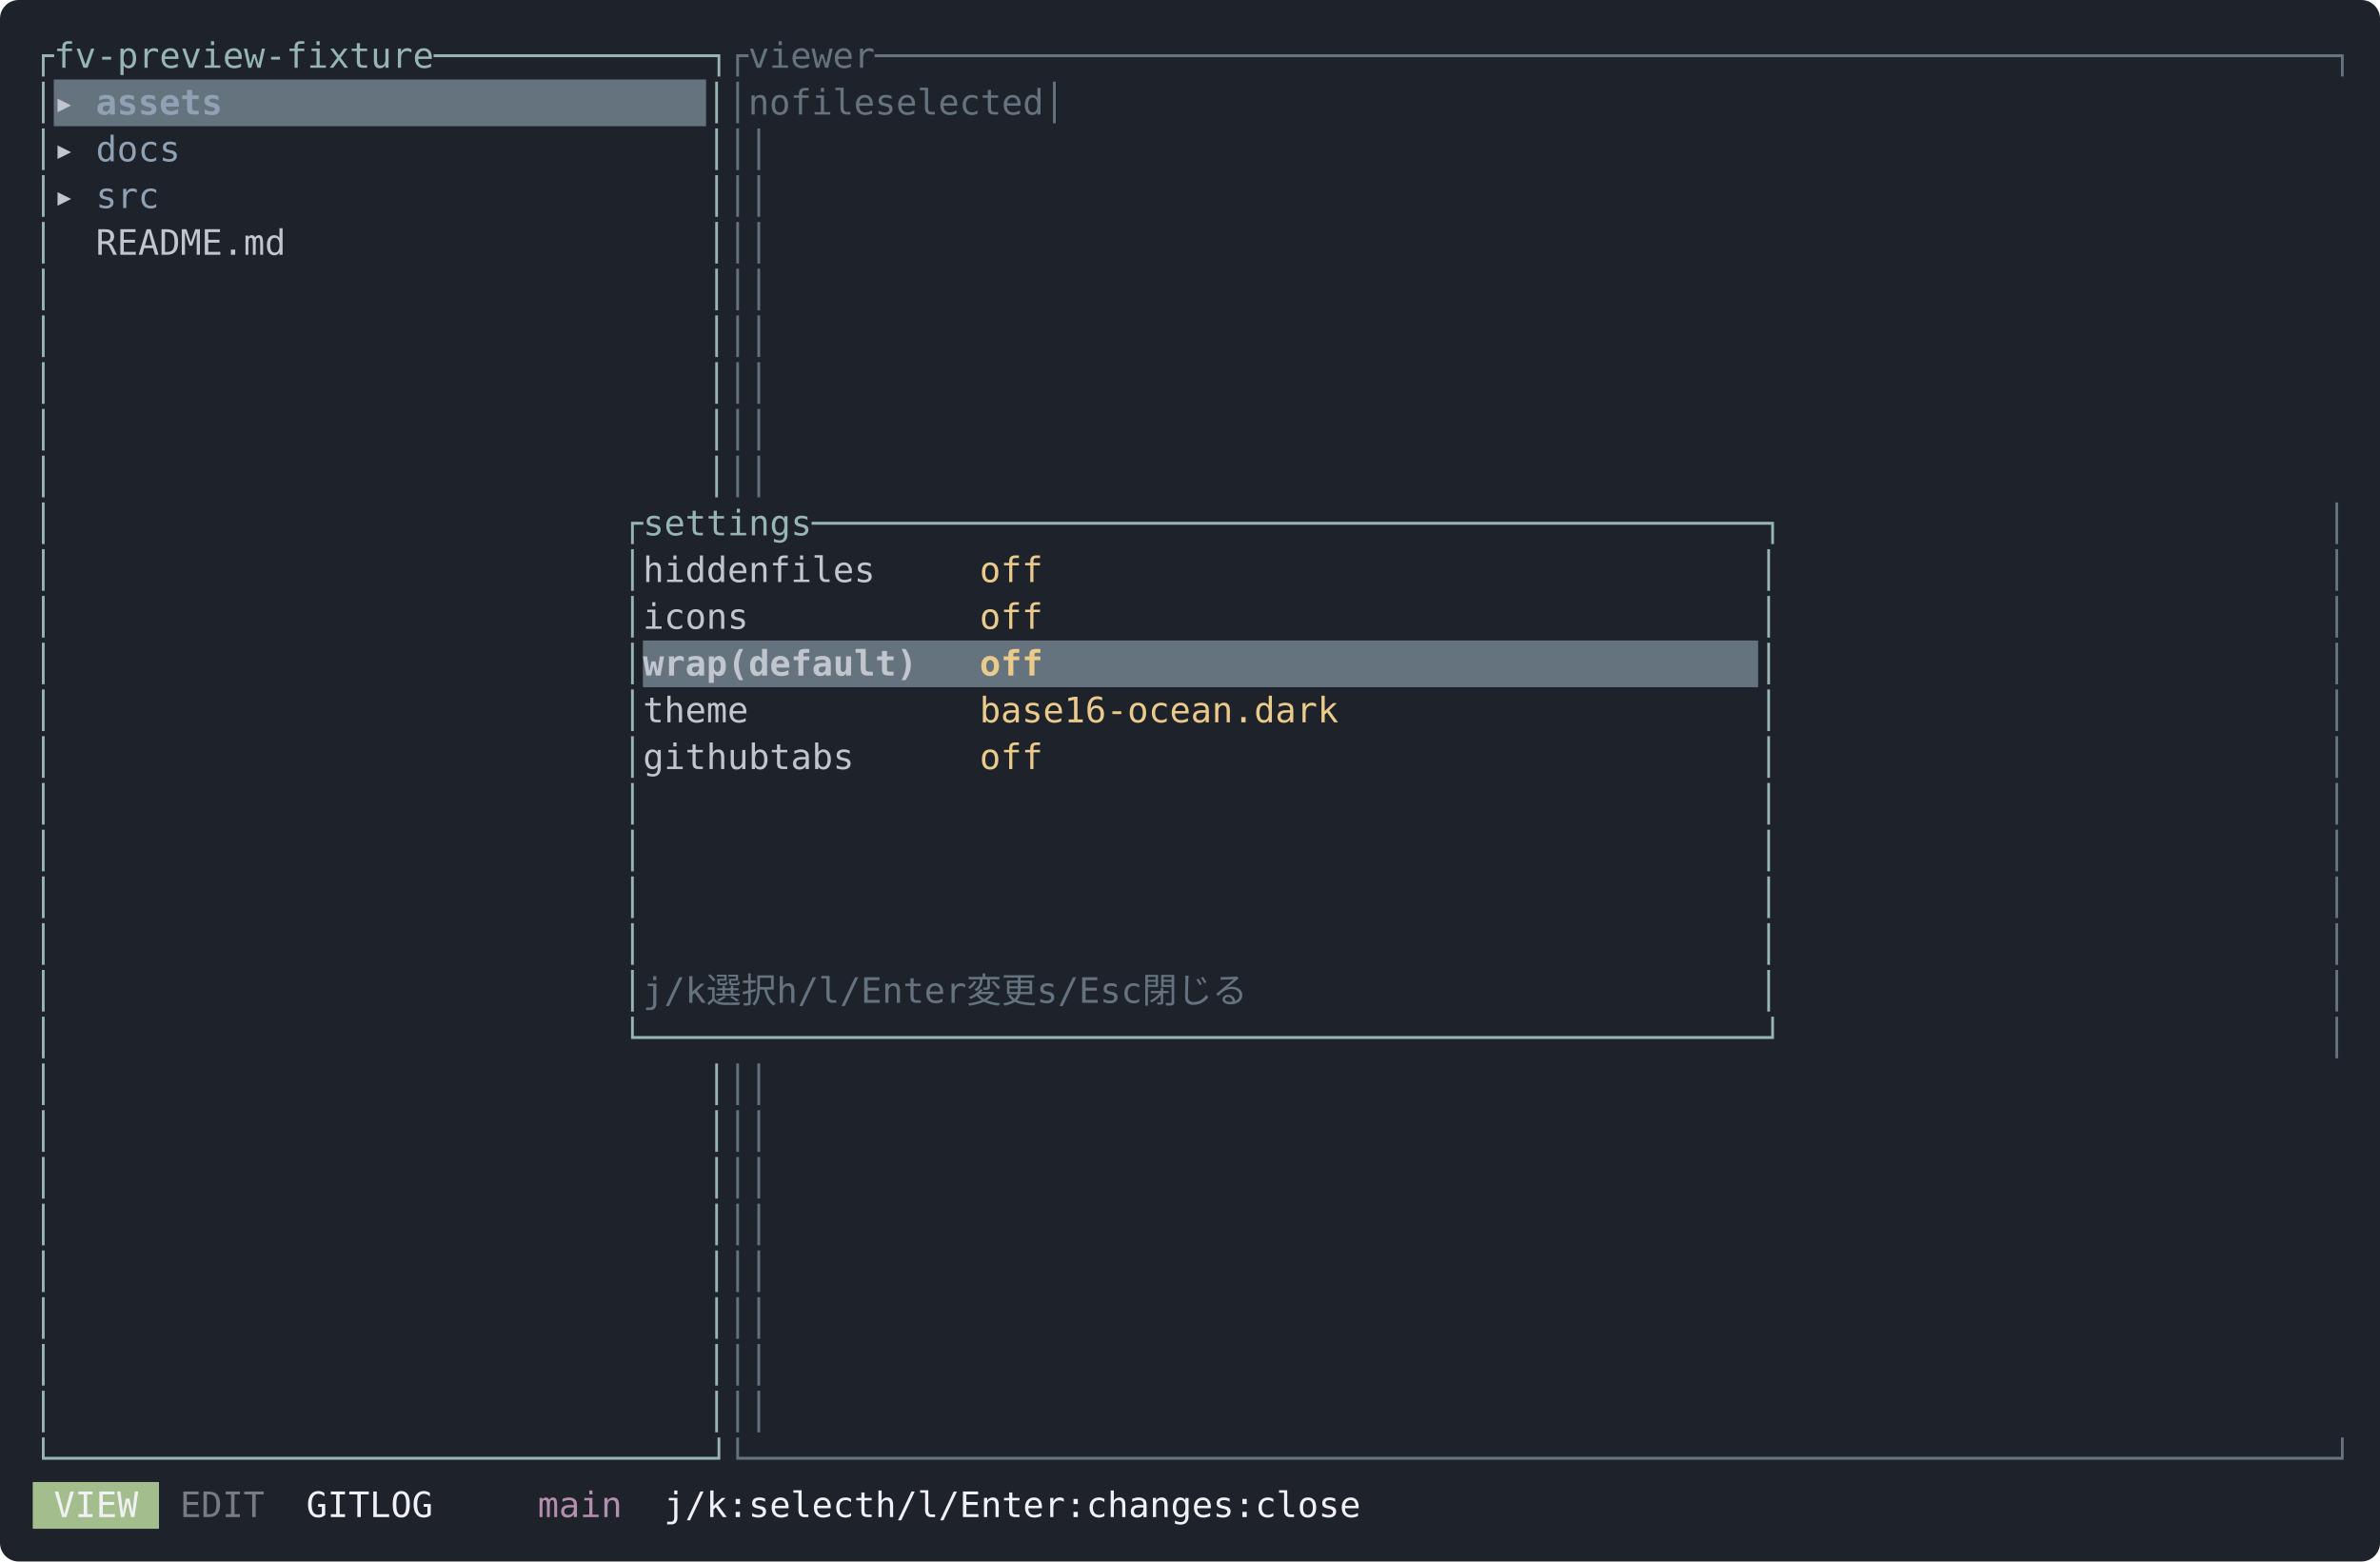
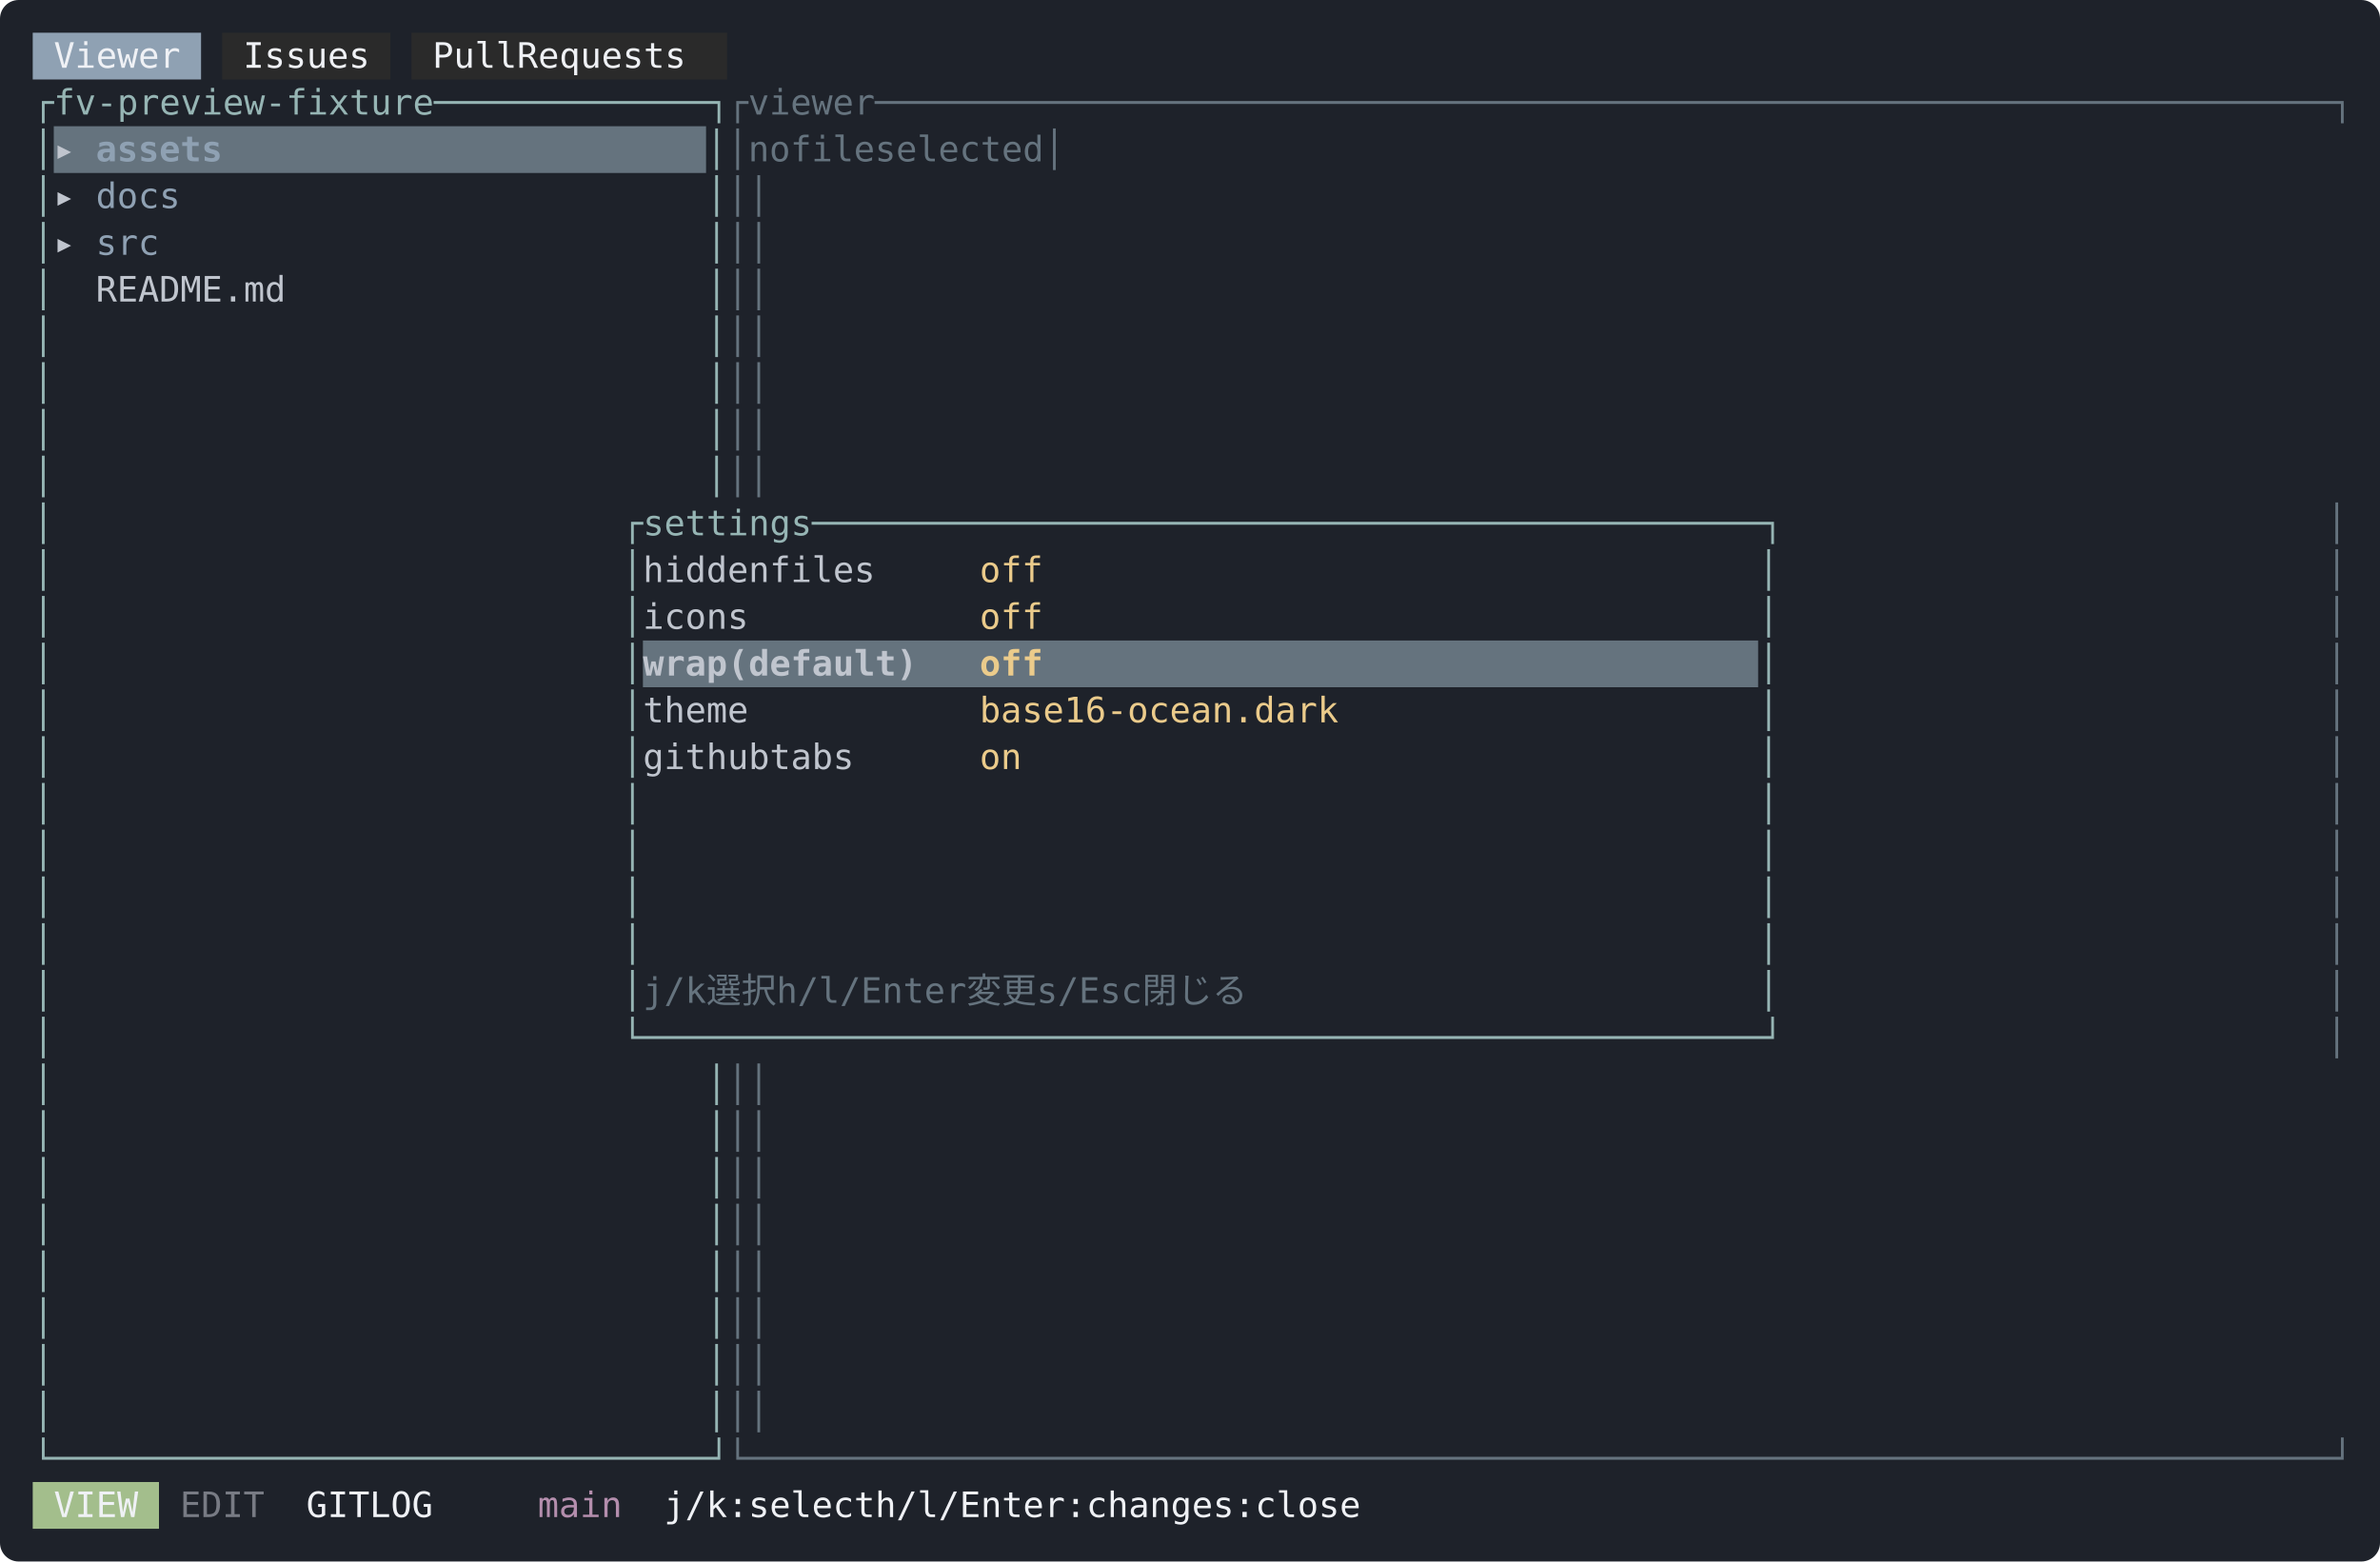
<svg xmlns="http://www.w3.org/2000/svg" width="1018" height="668" viewBox="0 0 1018 668" font-family="ui-monospace, SFMono-Regular, Menlo, Consolas, 'DejaVu Sans Mono', monospace" font-size="15">
  <rect width="1018" height="668" rx="8" fill="#1e222a" />
-   <text x="14 23 32 41 50 59 68 77 86 95 104 113 122 131 140 149 158 167 176 185 194 203 212 221 230 239 248 257 266 275 284 293 302" y="29" fill="#96b5b4">┌fv-preview-fixture─────────────┐</text>
-   <text x="311 320 329 338 347 356 365 374 383 392 401 410 419 428 437 446 455 464 473 482 491 500 509 518 527 536 545 554 563 572 581 590 599 608 617 626 635 644 653 662 671 680 689 698 707 716 725 734 743 752 761 770 779 788 797 806 815 824 833 842 851 860 869 878 887 896 905 914 923 932 941 950 959 968 977 986 995" y="29" fill="#65737e">┌viewer─────────────────────────────────────────────────────────────────────┐</text>
-   <rect x="23" y="34" width="279" height="20" fill="#65737e" />
-   <text x="14" y="49" fill="#96b5b4">│</text>
-   <text x="23" y="49" fill="#c0c5ce" font-weight="bold">▸</text>
-   <text x="41 50 59 68 77 86" y="49" fill="#8fa1b3" font-weight="bold">assets</text>
-   <text x="302" y="49" fill="#96b5b4">│</text>
-   <text x="311 320 329 347 356 365 374 392 401 410 419 428 437 446 455 995" y="49" fill="#65737e">│nofileselected│</text>
+   <rect x="14" y="14" width="72" height="20" fill="#8fa1b3" />
+   <rect x="95" y="14" width="72" height="20" fill="#2a2a2a" />
+   <rect x="176" y="14" width="135" height="20" fill="#2a2a2a" />
+   <text x="23 32 41 50 59 68" y="29" fill="#eff1f5">Viewer</text>
+   <text x="104 113 122 131 140 149" y="29" fill="#eff1f5">Issues</text>
+   <text x="185 194 203 212 230 239 248 257 266 275 284 293" y="29" fill="#eff1f5">PullRequests</text>
+   <text x="14 23 32 41 50 59 68 77 86 95 104 113 122 131 140 149 158 167 176 185 194 203 212 221 230 239 248 257 266 275 284 293 302" y="49" fill="#96b5b4">┌fv-preview-fixture─────────────┐</text>
+   <text x="311 320 329 338 347 356 365 374 383 392 401 410 419 428 437 446 455 464 473 482 491 500 509 518 527 536 545 554 563 572 581 590 599 608 617 626 635 644 653 662 671 680 689 698 707 716 725 734 743 752 761 770 779 788 797 806 815 824 833 842 851 860 869 878 887 896 905 914 923 932 941 950 959 968 977 986 995" y="49" fill="#65737e">┌viewer─────────────────────────────────────────────────────────────────────┐</text>
+   <rect x="23" y="54" width="279" height="20" fill="#65737e" />
  <text x="14" y="69" fill="#96b5b4">│</text>
-   <text x="23" y="69" fill="#c0c5ce">▸</text>
-   <text x="41 50 59 68" y="69" fill="#8fa1b3">docs</text>
+   <text x="23" y="69" fill="#c0c5ce" font-weight="bold">▸</text>
+   <text x="41 50 59 68 77 86" y="69" fill="#8fa1b3" font-weight="bold">assets</text>
  <text x="302" y="69" fill="#96b5b4">│</text>
-   <text x="311 995" y="69" fill="#65737e">││</text>
+   <text x="311 320 329 347 356 365 374 392 401 410 419 428 437 446 455 995" y="69" fill="#65737e">│nofileselected│</text>
  <text x="14" y="89" fill="#96b5b4">│</text>
  <text x="23" y="89" fill="#c0c5ce">▸</text>
-   <text x="41 50 59" y="89" fill="#8fa1b3">src</text>
+   <text x="41 50 59 68" y="89" fill="#8fa1b3">docs</text>
  <text x="302" y="89" fill="#96b5b4">│</text>
  <text x="311 995" y="89" fill="#65737e">││</text>
  <text x="14" y="109" fill="#96b5b4">│</text>
-   <text x="41 50 59 68 77 86 95 104 113" y="109" fill="#c0c5ce">README.md</text>
+   <text x="23" y="109" fill="#c0c5ce">▸</text>
+   <text x="41 50 59" y="109" fill="#8fa1b3">src</text>
  <text x="302" y="109" fill="#96b5b4">│</text>
  <text x="311 995" y="109" fill="#65737e">││</text>
  <text x="14" y="129" fill="#96b5b4">│</text>
+   <text x="41 50 59 68 77 86 95 104 113" y="129" fill="#c0c5ce">README.md</text>
  <text x="302" y="129" fill="#96b5b4">│</text>
  <text x="311 995" y="129" fill="#65737e">││</text>
  <text x="14" y="149" fill="#96b5b4">│</text>
  <text x="302" y="149" fill="#96b5b4">│</text>
  <text x="311 995" y="149" fill="#65737e">││</text>
  <text x="14" y="169" fill="#96b5b4">│</text>
  <text x="302" y="169" fill="#96b5b4">│</text>
  <text x="311 995" y="169" fill="#65737e">││</text>
  <text x="14" y="189" fill="#96b5b4">│</text>
  <text x="302" y="189" fill="#96b5b4">│</text>
  <text x="311 995" y="189" fill="#65737e">││</text>
  <text x="14" y="209" fill="#96b5b4">│</text>
  <text x="302" y="209" fill="#96b5b4">│</text>
  <text x="311 995" y="209" fill="#65737e">││</text>
  <text x="14" y="229" fill="#96b5b4">│</text>
  <text x="266 275 284 293 302 311 320 329 338 347 356 365 374 383 392 401 410 419 428 437 446 455 464 473 482 491 500 509 518 527 536 545 554 563 572 581 590 599 608 617 626 635 644 653 662 671 680 689 698 707 716 725 734 743 752" y="229" fill="#96b5b4">┌settings─────────────────────────────────────────────┐</text>
  <text x="995" y="229" fill="#65737e">│</text>
  <text x="14" y="249" fill="#96b5b4">│</text>
  <text x="266" y="249" fill="#96b5b4">│</text>
  <text x="275 284 293 302 311 320 338 347 356 365 374" y="249" fill="#c0c5ce">hiddenfiles</text>
  <text x="419 428 437" y="249" fill="#ebcb8b">off</text>
  <text x="752" y="249" fill="#96b5b4">│</text>
  <text x="995" y="249" fill="#65737e">│</text>
  <text x="14" y="269" fill="#96b5b4">│</text>
  <text x="266" y="269" fill="#96b5b4">│</text>
  <text x="275 284 293 302 311" y="269" fill="#c0c5ce">icons</text>
  <text x="419 428 437" y="269" fill="#ebcb8b">off</text>
  <text x="752" y="269" fill="#96b5b4">│</text>
  <text x="995" y="269" fill="#65737e">│</text>
  <rect x="275" y="274" width="477" height="20" fill="#65737e" />
  <text x="14" y="289" fill="#96b5b4">│</text>
  <text x="266" y="289" fill="#96b5b4">│</text>
  <text x="275 284 293 302 320 329 338 347 356 365 374 383 392" y="289" fill="#c0c5ce" font-weight="bold">wrap(default)</text>
  <text x="419 428 437" y="289" fill="#ebcb8b" font-weight="bold">off</text>
  <text x="752" y="289" fill="#96b5b4">│</text>
  <text x="995" y="289" fill="#65737e">│</text>
  <text x="14" y="309" fill="#96b5b4">│</text>
  <text x="266" y="309" fill="#96b5b4">│</text>
  <text x="275 284 293 302 311" y="309" fill="#c0c5ce">theme</text>
  <text x="419 428 437 446 455 464 473 482 491 500 509 518 527 536 545 554 563" y="309" fill="#ebcb8b">base16-ocean.dark</text>
  <text x="752" y="309" fill="#96b5b4">│</text>
  <text x="995" y="309" fill="#65737e">│</text>
  <text x="14" y="329" fill="#96b5b4">│</text>
  <text x="266" y="329" fill="#96b5b4">│</text>
  <text x="275 284 293 302 311 320 338 347 356 365" y="329" fill="#c0c5ce">githubtabs</text>
-   <text x="419 428 437" y="329" fill="#ebcb8b">off</text>
+   <text x="419 428" y="329" fill="#ebcb8b">on</text>
  <text x="752" y="329" fill="#96b5b4">│</text>
  <text x="995" y="329" fill="#65737e">│</text>
  <text x="14" y="349" fill="#96b5b4">│</text>
  <text x="266" y="349" fill="#96b5b4">│</text>
  <text x="752" y="349" fill="#96b5b4">│</text>
  <text x="995" y="349" fill="#65737e">│</text>
  <text x="14" y="369" fill="#96b5b4">│</text>
  <text x="266" y="369" fill="#96b5b4">│</text>
  <text x="752" y="369" fill="#96b5b4">│</text>
  <text x="995" y="369" fill="#65737e">│</text>
  <text x="14" y="389" fill="#96b5b4">│</text>
  <text x="266" y="389" fill="#96b5b4">│</text>
  <text x="752" y="389" fill="#96b5b4">│</text>
  <text x="995" y="389" fill="#65737e">│</text>
  <text x="14" y="409" fill="#96b5b4">│</text>
  <text x="266" y="409" fill="#96b5b4">│</text>
  <text x="752" y="409" fill="#96b5b4">│</text>
  <text x="995" y="409" fill="#65737e">│</text>
  <text x="14" y="429" fill="#96b5b4">│</text>
  <text x="266" y="429" fill="#96b5b4">│</text>
  <text x="275 284 293 311 329 365 374 383 392 401 410 419 428 437 455 473 509 518 527 536 545 563 581 599" y="429" fill="#65737e">j/k選択h/l/Enter変更s/Esc閉じる</text>
  <text x="752" y="429" fill="#96b5b4">│</text>
  <text x="995" y="429" fill="#65737e">│</text>
  <text x="14" y="449" fill="#96b5b4">│</text>
  <text x="266 275 284 293 302 311 320 329 338 347 356 365 374 383 392 401 410 419 428 437 446 455 464 473 482 491 500 509 518 527 536 545 554 563 572 581 590 599 608 617 626 635 644 653 662 671 680 689 698 707 716 725 734 743 752" y="449" fill="#96b5b4">└─────────────────────────────────────────────────────┘</text>
  <text x="995" y="449" fill="#65737e">│</text>
  <text x="14" y="469" fill="#96b5b4">│</text>
  <text x="302" y="469" fill="#96b5b4">│</text>
  <text x="311 995" y="469" fill="#65737e">││</text>
  <text x="14" y="489" fill="#96b5b4">│</text>
  <text x="302" y="489" fill="#96b5b4">│</text>
  <text x="311 995" y="489" fill="#65737e">││</text>
  <text x="14" y="509" fill="#96b5b4">│</text>
  <text x="302" y="509" fill="#96b5b4">│</text>
  <text x="311 995" y="509" fill="#65737e">││</text>
  <text x="14" y="529" fill="#96b5b4">│</text>
  <text x="302" y="529" fill="#96b5b4">│</text>
  <text x="311 995" y="529" fill="#65737e">││</text>
  <text x="14" y="549" fill="#96b5b4">│</text>
  <text x="302" y="549" fill="#96b5b4">│</text>
  <text x="311 995" y="549" fill="#65737e">││</text>
  <text x="14" y="569" fill="#96b5b4">│</text>
  <text x="302" y="569" fill="#96b5b4">│</text>
  <text x="311 995" y="569" fill="#65737e">││</text>
  <text x="14" y="589" fill="#96b5b4">│</text>
  <text x="302" y="589" fill="#96b5b4">│</text>
  <text x="311 995" y="589" fill="#65737e">││</text>
  <text x="14" y="609" fill="#96b5b4">│</text>
  <text x="302" y="609" fill="#96b5b4">│</text>
  <text x="311 995" y="609" fill="#65737e">││</text>
  <text x="14 23 32 41 50 59 68 77 86 95 104 113 122 131 140 149 158 167 176 185 194 203 212 221 230 239 248 257 266 275 284 293 302" y="629" fill="#96b5b4">└───────────────────────────────┘</text>
  <text x="311 320 329 338 347 356 365 374 383 392 401 410 419 428 437 446 455 464 473 482 491 500 509 518 527 536 545 554 563 572 581 590 599 608 617 626 635 644 653 662 671 680 689 698 707 716 725 734 743 752 761 770 779 788 797 806 815 824 833 842 851 860 869 878 887 896 905 914 923 932 941 950 959 968 977 986 995" y="629" fill="#65737e">└───────────────────────────────────────────────────────────────────────────┘</text>
  <rect x="14" y="634" width="54" height="20" fill="#a3be8c" />
  <text x="23 32 41 50" y="649" fill="#eff1f5">VIEW</text>
  <text x="77 86 95 104" y="649" fill="#c0c5ce" fill-opacity="0.55">EDIT</text>
  <text x="131 140 149 176 185 194" y="649" fill="#eff1f5">GITLOG</text>
  <text x="230 239 248 257" y="649" fill="#b48ead">main</text>
  <text x="284 293 302 311 329 338 347 356 365 374 401 410 419 428 437 446 455 464 473 482 500 509 518 527 536 545 572 581 599 608 617 626 635" y="649" fill="#eff1f5">j/k:selecth/l/Enter:changes:close</text>
</svg>
